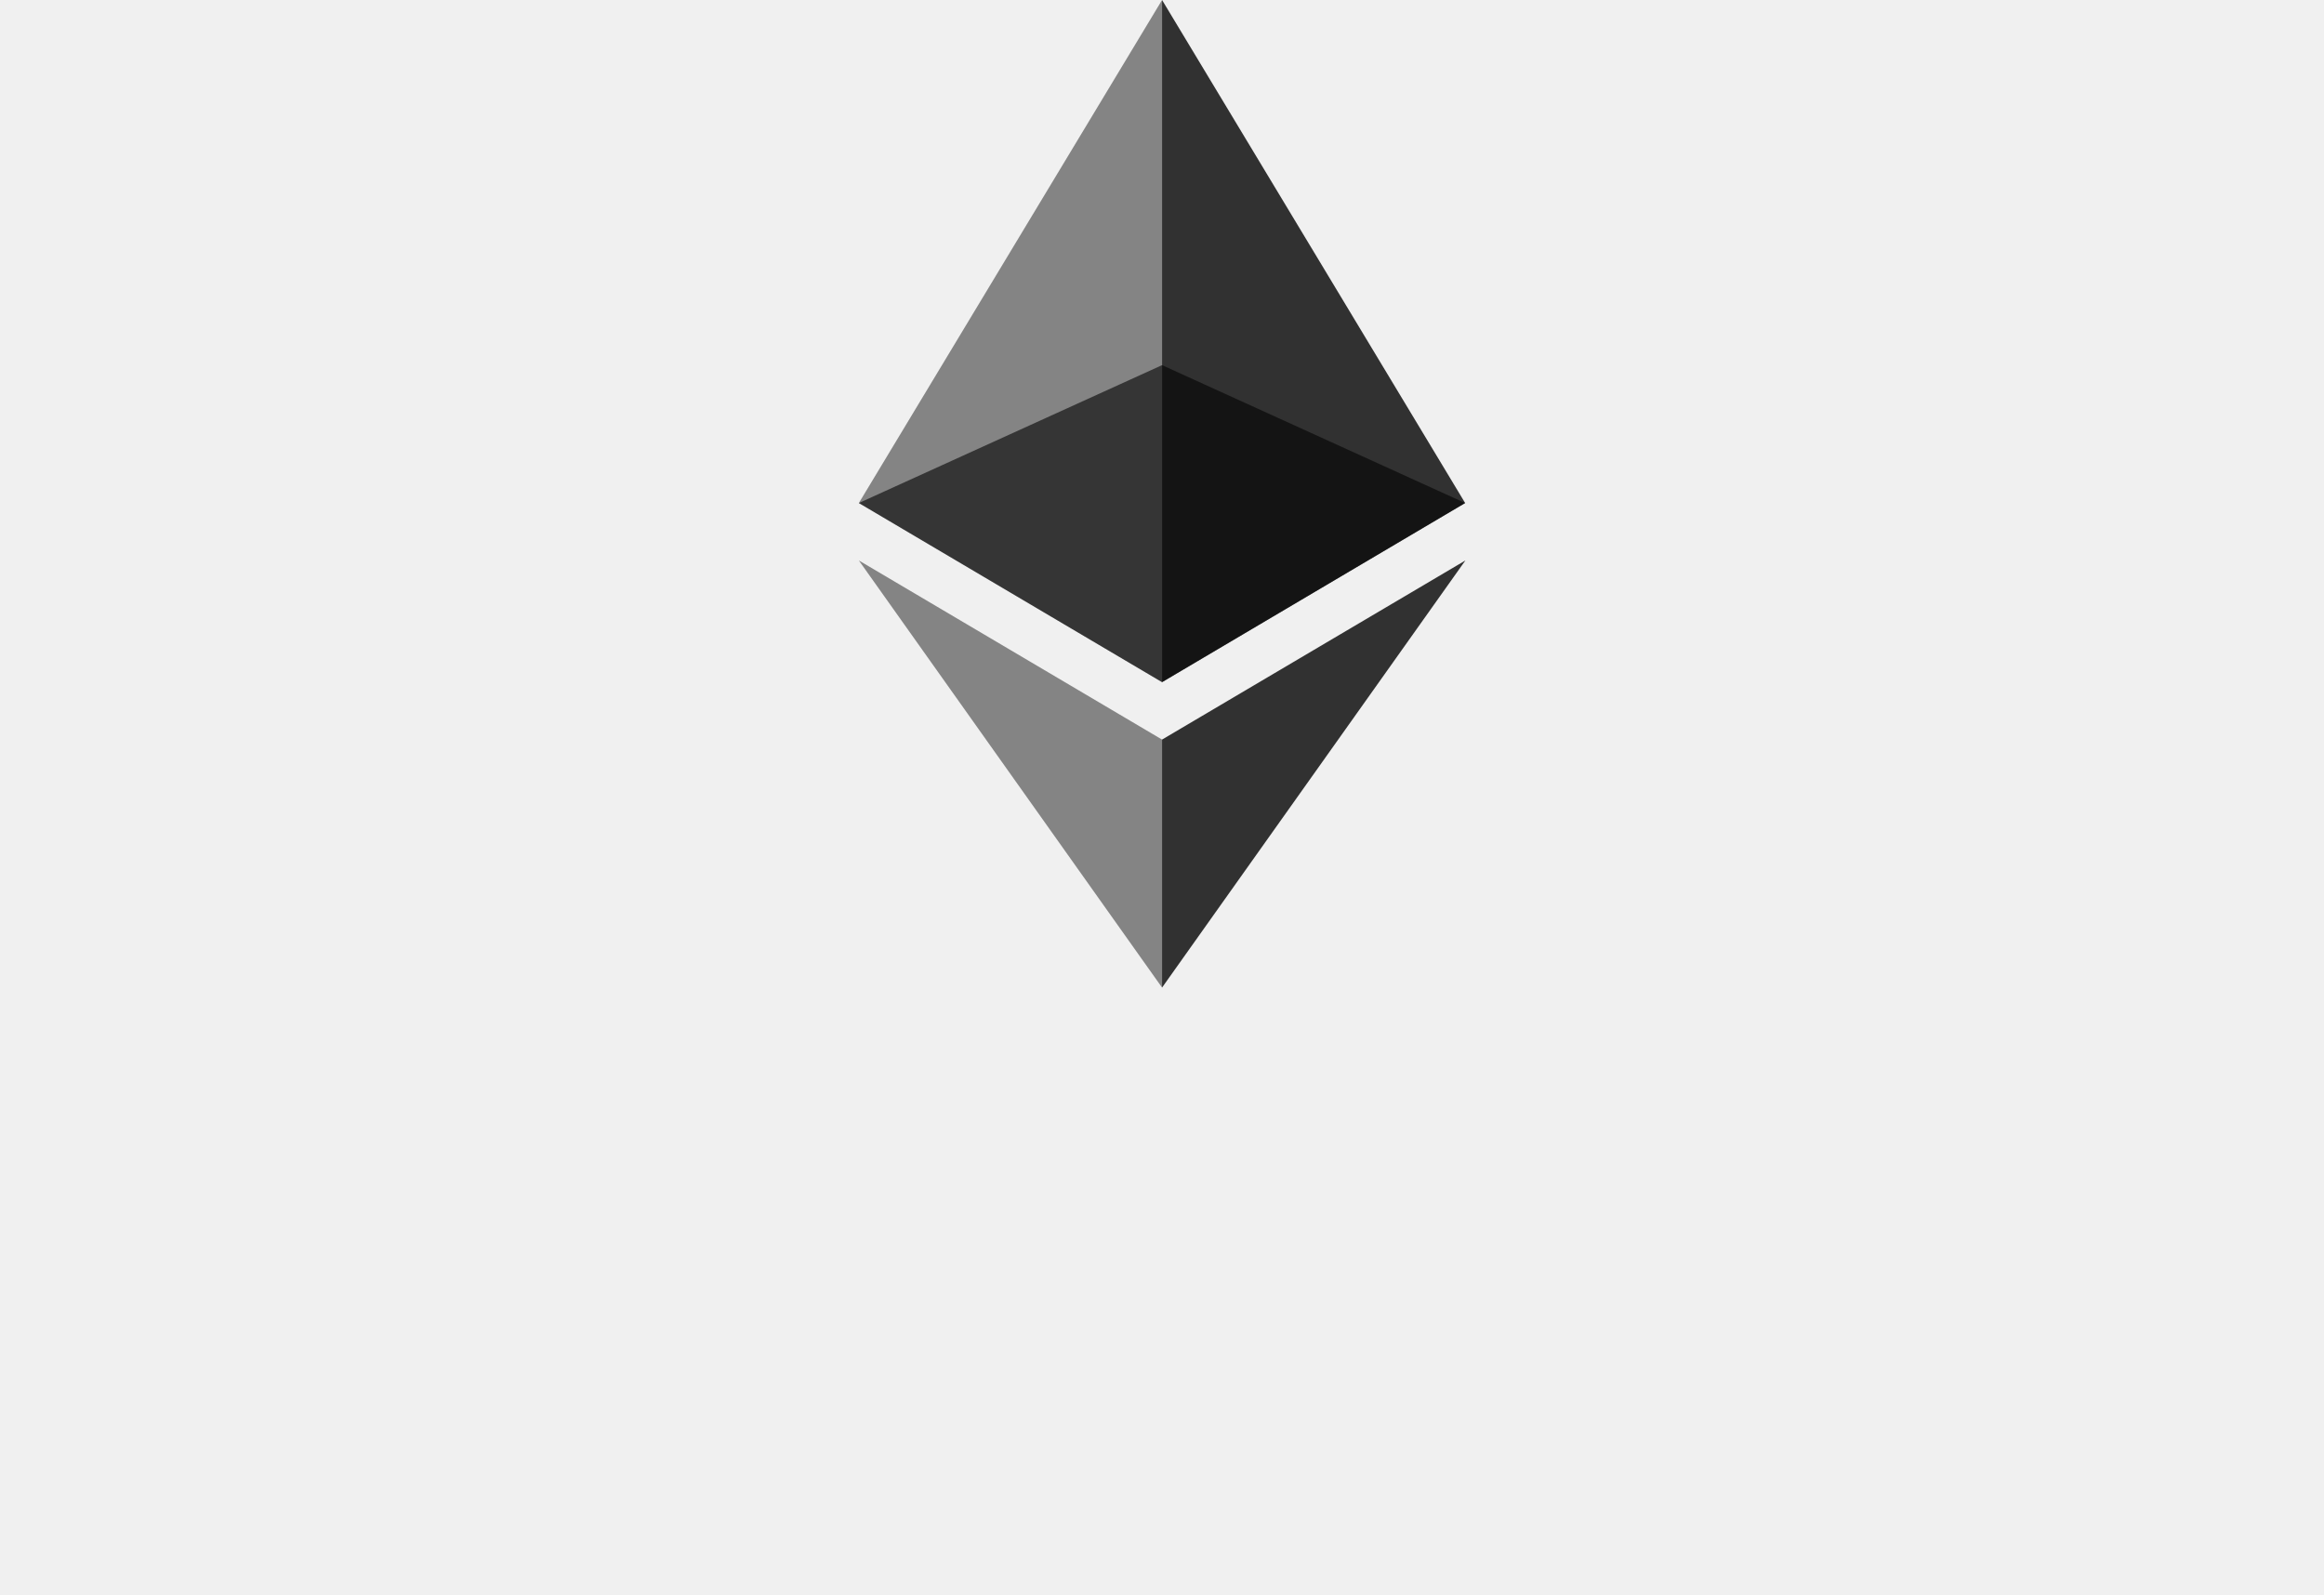
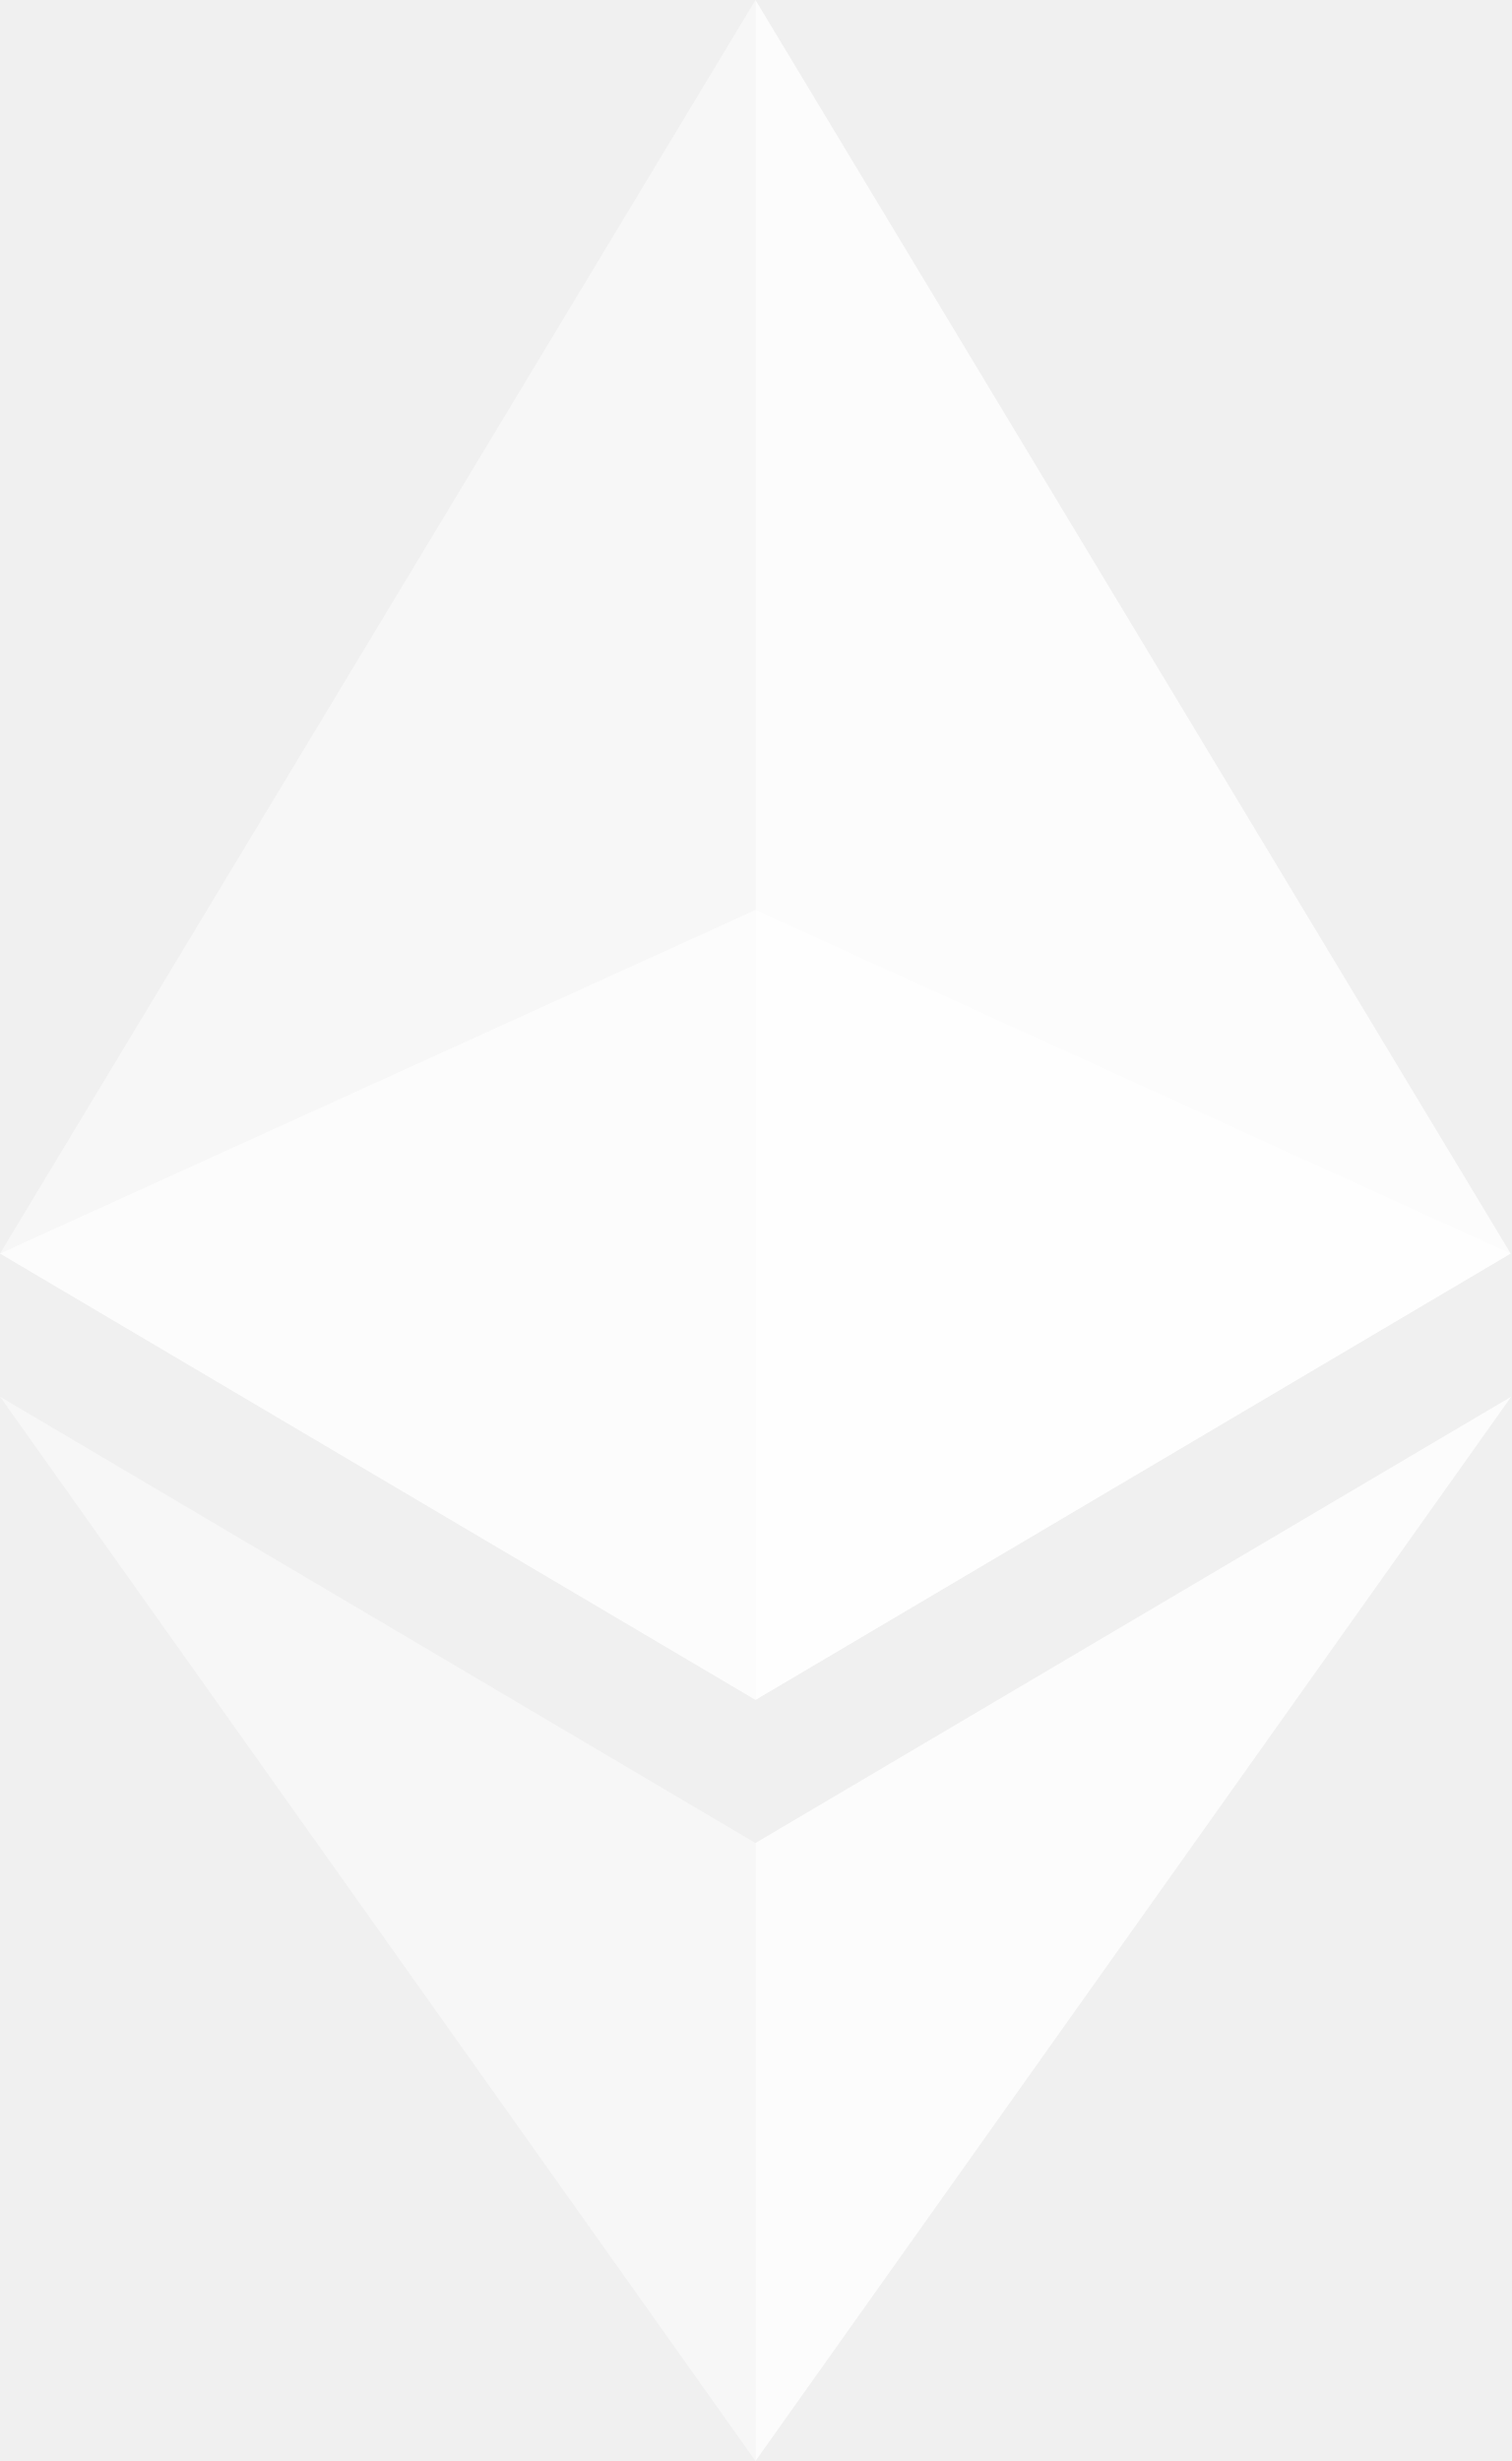
- <svg xmlns="http://www.w3.org/2000/svg" xmlns:xlink="http://www.w3.org/1999/xlink" id="Layer_1" viewBox="0 0 1949.9 1338">
-   <style>.st0{fill:#3c3c3b}.st1{opacity:.6}.st2{clip-path:url(#SVGID_2_);fill:#010101}.st3{opacity:.45}.st4{clip-path:url(#SVGID_4_);fill:#010101}.st5{opacity:.8}.st6,.st7,.st8{clip-path:url(#SVGID_6_);fill:#010101}.st7,.st8{clip-path:url(#SVGID_8_)}.st8{clip-path:url(#SVGID_10_)}</style>
-   <g class="st1">
-     <defs>
-       <path id="SVGID_1_" d="M720.6 306.4h508.7v266H720.6z" />
-     </defs>
-     <clipPath id="SVGID_2_">
-       <use xlink:href="#SVGID_1_" overflow="visible" />
-     </clipPath>
-     <path class="st2" d="M975 306.4L720.6 422.1 975 572.4l254.3-150.3z" />
+ <svg xmlns="http://www.w3.org/2000/svg" xmlns:xlink="http://www.w3.org/1999/xlink" version="1.1" id="Layer_1" x="0px" y="0px" viewBox="1389.6 -273 508.9 828.7" style="enable-background:new 1389.6 -273 508.9 828.7;" xml:space="preserve">
+   <style type="text/css">
+ 	.st0{opacity:0.6;}
+ 	.st1{clip-path:url(#SVGID_2_);fill:#FFFFFF;}
+ 	.st2{opacity:0.45;}
+ 	.st3{clip-path:url(#SVGID_4_);fill:#FFFFFF;}
+ 	.st4{opacity:0.8;}
+ 	.st5{clip-path:url(#SVGID_6_);fill:#FFFFFF;}
+ 	.st6{clip-path:url(#SVGID_8_);fill:#FFFFFF;}
+ 	.st7{clip-path:url(#SVGID_10_);fill:#FFFFFF;}
+ </style>
+   <g class="st0">
+     <g>
+       <defs>
+         <rect id="SVGID_1_" x="1389.6" y="33.4" width="508.7" height="266" />
+       </defs>
+       <clipPath id="SVGID_2_">
+         <use xlink:href="#SVGID_1_" style="overflow:visible;" />
+       </clipPath>
+       <path class="st1" d="M1644,33.4l-254.4,115.7L1644,299.4l254.3-150.3L1644,33.4z" />
+     </g>
  </g>
-   <g class="st3">
-     <defs>
-       <path id="SVGID_3_" d="M720.6 0H975v572.4H720.6z" />
-     </defs>
-     <clipPath id="SVGID_4_">
-       <use xlink:href="#SVGID_3_" overflow="visible" />
-     </clipPath>
-     <path class="st4" d="M720.6 422.1L975 572.4V0z" />
+   <g class="st2">
+     <g>
+       <defs>
+         <rect id="SVGID_3_" x="1389.6" y="-273" width="254.4" height="572.4" />
+       </defs>
+       <clipPath id="SVGID_4_">
+         <use xlink:href="#SVGID_3_" style="overflow:visible;" />
+       </clipPath>
+       <path class="st3" d="M1389.6,149.1L1644,299.4V-273L1389.6,149.1z" />
+     </g>
  </g>
-   <g class="st5">
-     <defs>
-       <path id="SVGID_5_" d="M975 0h254.4v572.4H975z" />
-     </defs>
-     <clipPath id="SVGID_6_">
-       <use xlink:href="#SVGID_5_" overflow="visible" />
-     </clipPath>
-     <path class="st6" d="M975 0v572.4l254.3-150.3z" />
+   <g class="st4">
+     <g>
+       <defs>
+         <rect id="SVGID_5_" x="1644" y="-273" width="254.4" height="572.4" />
+       </defs>
+       <clipPath id="SVGID_6_">
+         <use xlink:href="#SVGID_5_" style="overflow:visible;" />
+       </clipPath>
+       <path class="st5" d="M1644-273v572.4l254.3-150.3L1644-273z" />
+     </g>
  </g>
-   <g class="st3">
-     <defs>
-       <path id="SVGID_7_" d="M720.6 470.3H975v358.4H720.6z" />
-     </defs>
-     <clipPath id="SVGID_8_">
-       <use xlink:href="#SVGID_7_" overflow="visible" />
-     </clipPath>
-     <path class="st7" d="M720.6 470.3L975 828.7V620.6z" />
+   <g class="st2">
+     <g>
+       <defs>
+         <rect id="SVGID_7_" x="1389.6" y="197.3" width="254.4" height="358.4" />
+       </defs>
+       <clipPath id="SVGID_8_">
+         <use xlink:href="#SVGID_7_" style="overflow:visible;" />
+       </clipPath>
+       <path class="st6" d="M1389.6,197.3L1644,555.7V347.6L1389.6,197.3z" />
+     </g>
  </g>
-   <g class="st5">
-     <defs>
-       <path id="SVGID_9_" d="M975 470.3h254.5v358.4H975z" />
-     </defs>
-     <clipPath id="SVGID_10_">
-       <use xlink:href="#SVGID_9_" overflow="visible" />
-     </clipPath>
-     <path class="st8" d="M975 620.6v208.1l254.5-358.4z" />
+   <g class="st4">
+     <g>
+       <defs>
+         <rect id="SVGID_9_" x="1644" y="197.3" width="254.5" height="358.4" />
+       </defs>
+       <clipPath id="SVGID_10_">
+         <use xlink:href="#SVGID_9_" style="overflow:visible;" />
+       </clipPath>
+       <path class="st7" d="M1644,347.6v208.1l254.5-358.4L1644,347.6z" />
+     </g>
  </g>
</svg>
